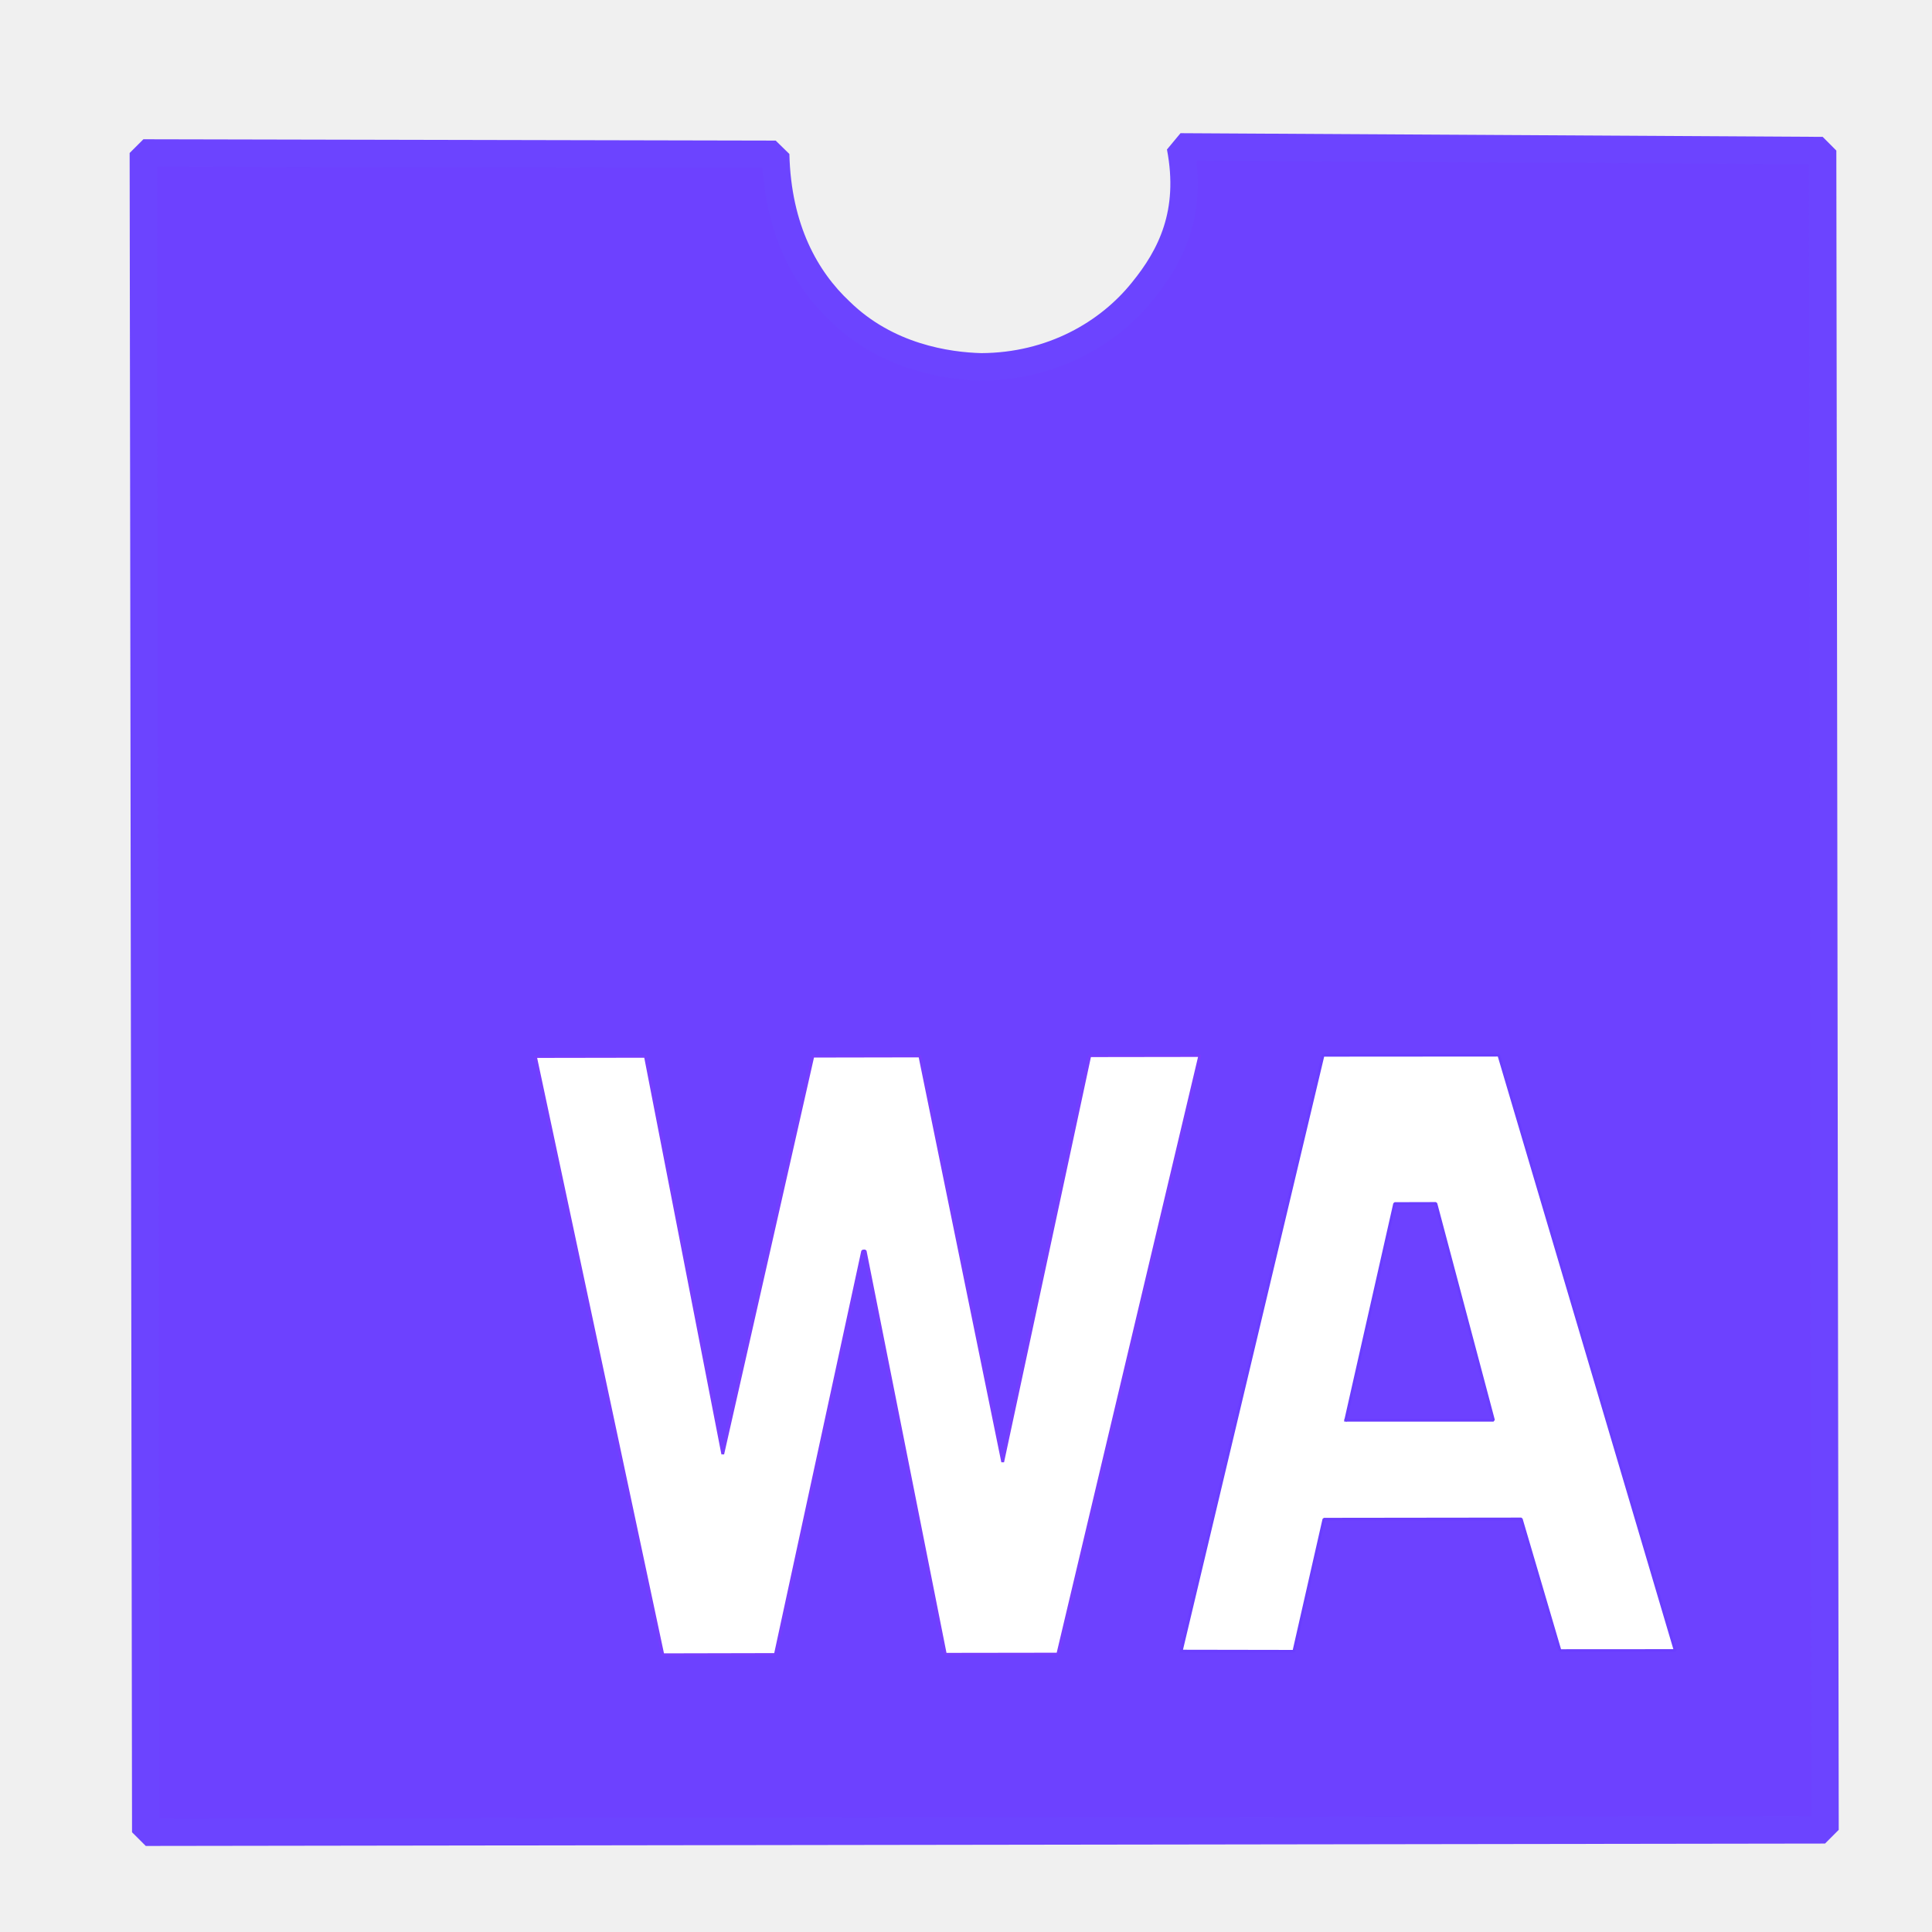
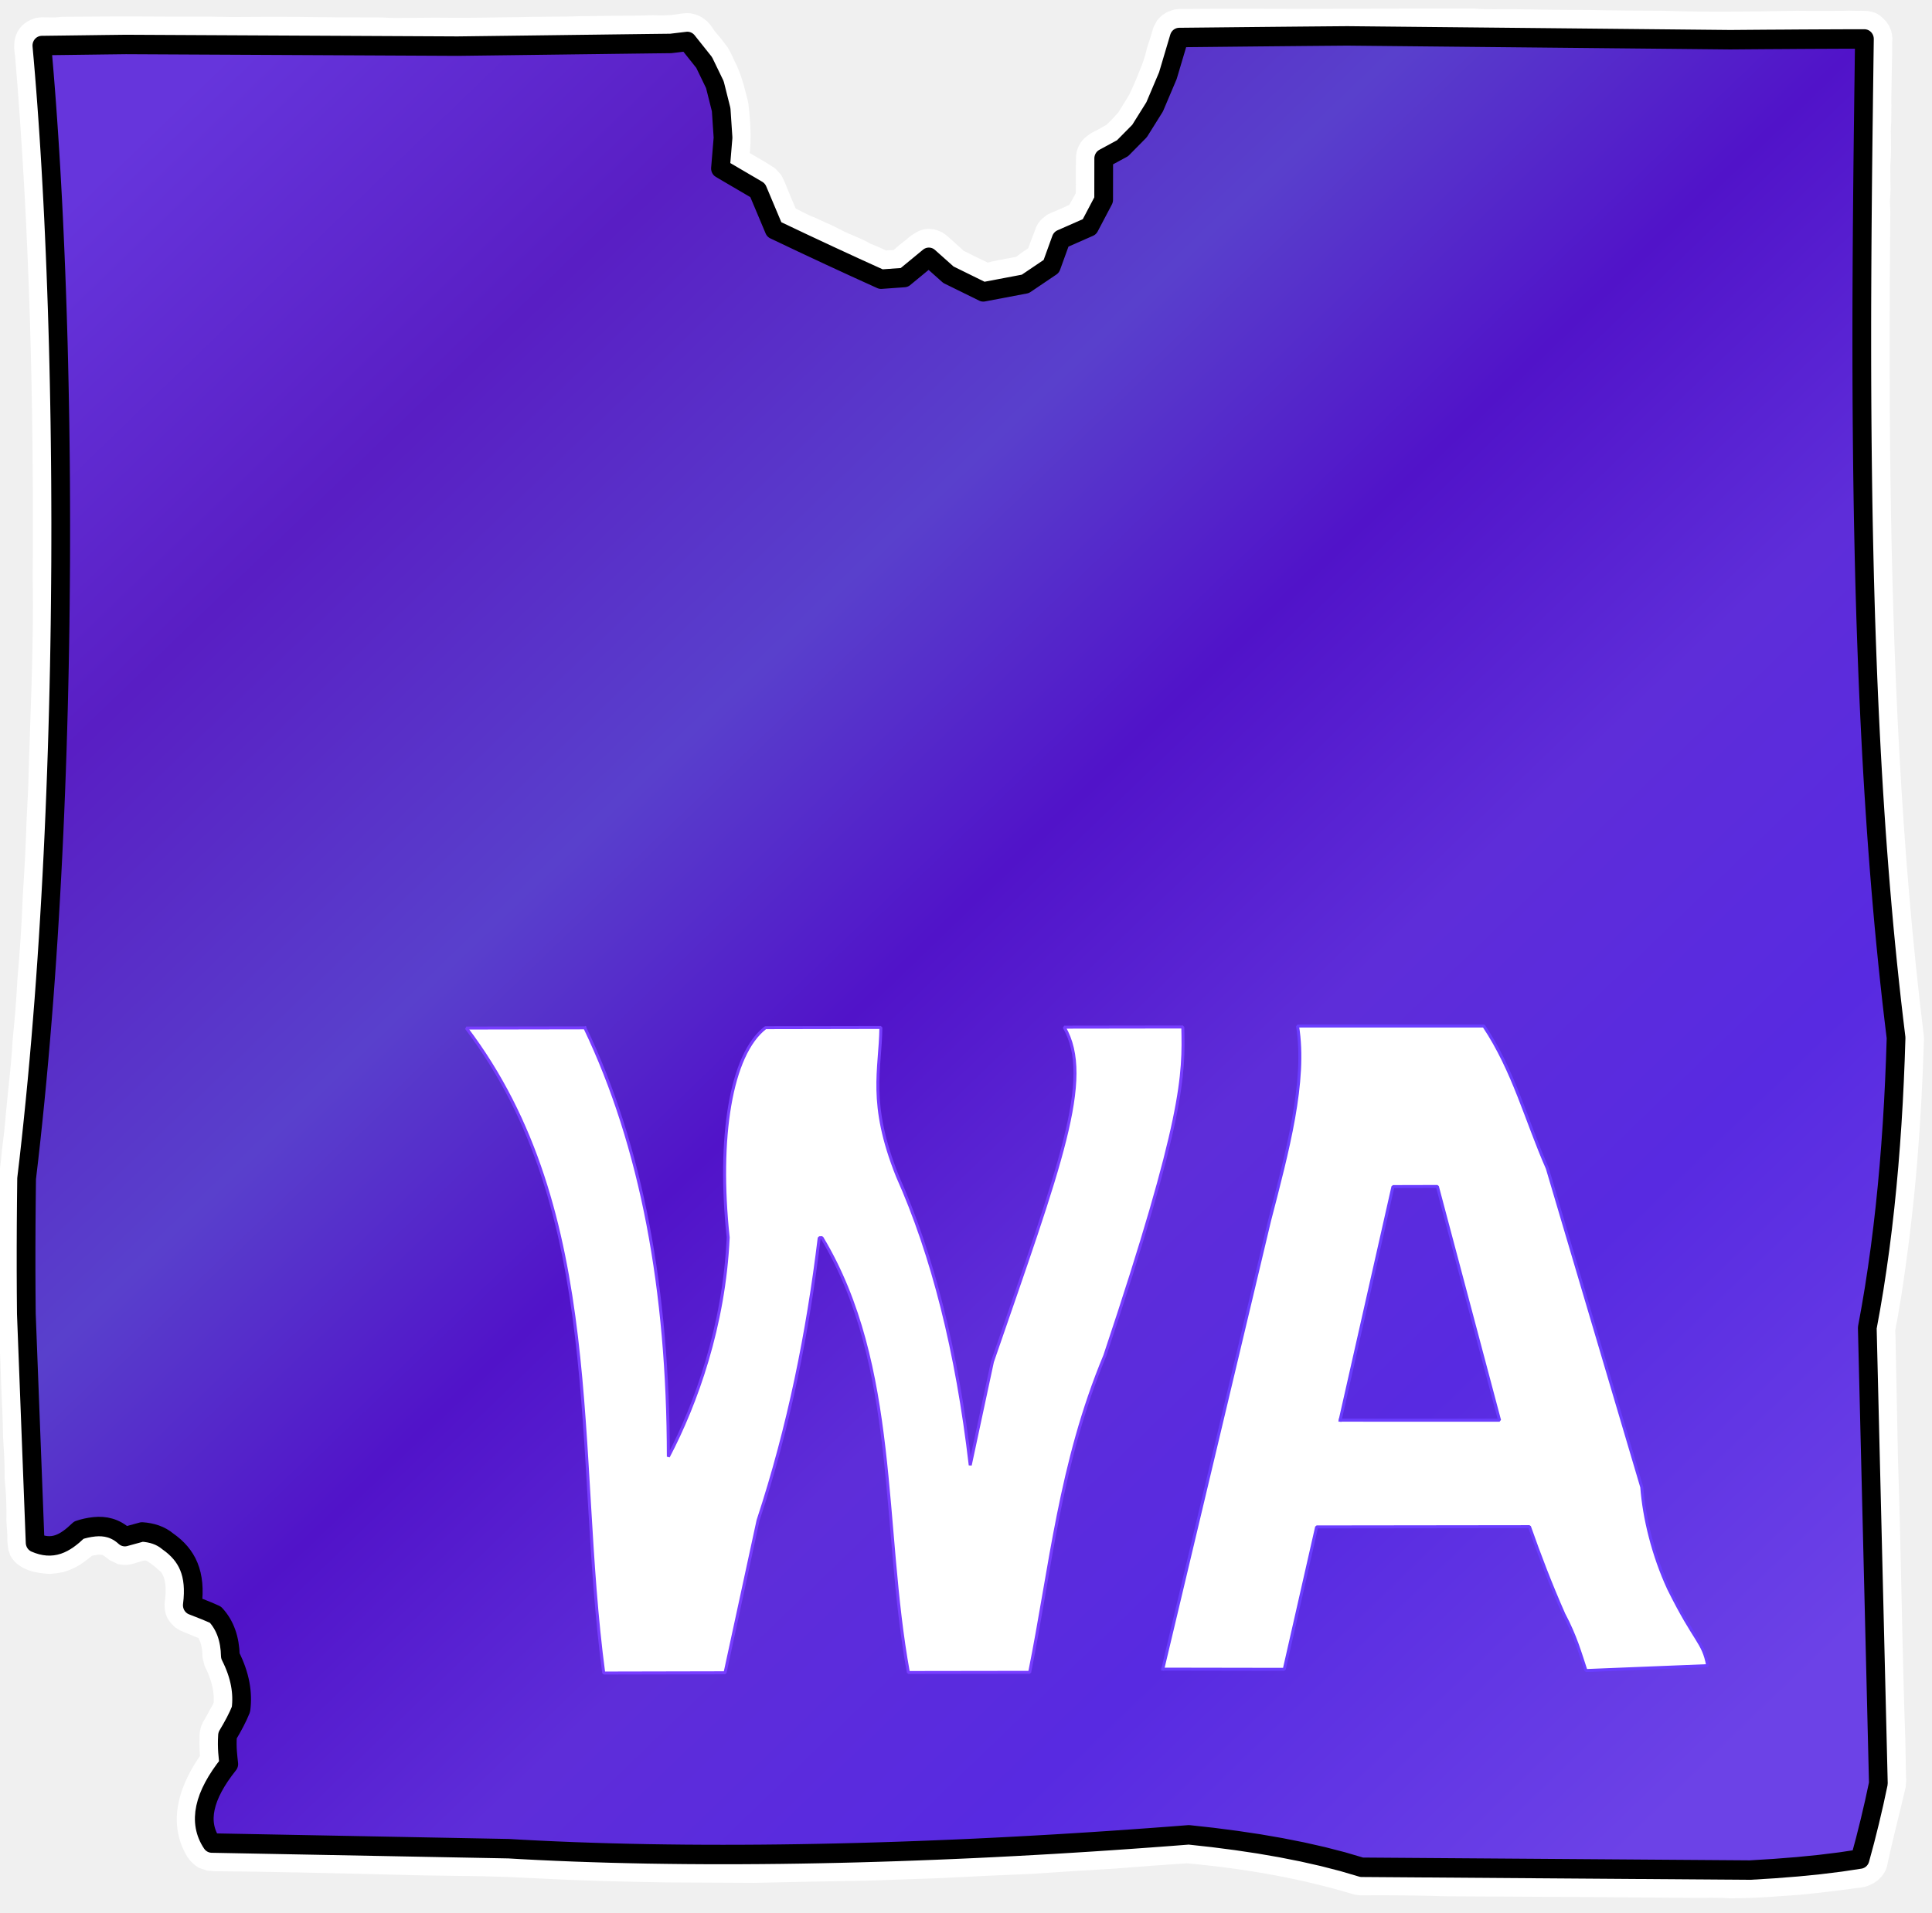
- <svg xmlns="http://www.w3.org/2000/svg" width="367.2pt" height="367.2pt" viewBox="0 0 367.2 367.2">
-   <defs />
-   <path id="shape0" transform="matrix(0.8691794 -0.001240659 0.001240659 0.8691794 27.24622 28.20258)" fill="#6d41ff" fill-rule="evenodd" stroke="#6c44ff" stroke-width="6" stroke-linecap="square" stroke-linejoin="bevel" d="M0 1.005L138.263 1.493C138.636 17.901 144.852 28.847 152.301 35.853C162.58 45.949 175.798 47.83 183.163 48.032C198.641 47.977 211.038 40.756 218.475 31.493C224.644 23.94 229.531 14.447 226.776 0L367.2 1.005L367.2 368.205L0 368.205Z" />
-   <path id="shape1" transform="matrix(0.8691794 -0.001240659 0.001240659 0.8691794 101.7668 200.7991)" fill="#ffffff" fill-rule="evenodd" stroke="#773dff" stroke-width="0.606" stroke-linecap="square" stroke-linejoin="bevel" d="M24.047 0.003L0 0.009L27.675 130.856L52.275 130.838L71.494 42.647L72.037 42.619L89.447 130.838L114.038 130.838L145.275 1.94255e-05L121.219 0L102.047 88.819L84.056 0.009L60.666 0.019L40.837 87L24.047 0.003" />
-   <path id="shape2" transform="matrix(0.8691794 -0.001240659 0.001240659 0.8691794 224.3453 200.6079)" fill="#ffffff" fill-rule="evenodd" stroke="#6a3dff" stroke-width="0.606" stroke-linecap="square" stroke-linejoin="bevel" d="M0 130.247L31.2 0L69.638 0.028L108.019 130.275L82.828 130.256L74.391 101.456L31.238 101.447L24.63 130.324L0 130.247M36.032 79.81L68.356 79.863L55.819 32.437L46.81 32.447L36.032 79.81" />
+ <svg xmlns="http://www.w3.org/2000/svg" width="340.488pt" height="337.176pt" viewBox="0 0 340.488 337.176">
+   <defs>
+     <linearGradient id="gradient0" gradientUnits="objectBoundingBox" x1="0" y1="0" x2="1" y2="1" spreadMethod="pad">
+       <stop stop-color="#6635dc" offset="0.055" stop-opacity="1" />
+       <stop stop-color="#591ec4" offset="0.207" stop-opacity="1" />
+       <stop stop-color="#5940cc" offset="0.367" stop-opacity="1" />
+       <stop stop-color="#5113c9" offset="0.488" stop-opacity="1" />
+       <stop stop-color="#5e2dd9" offset="0.613" stop-opacity="1" />
+       <stop stop-color="#582ae1" offset="0.75" stop-opacity="1" />
+       <stop stop-color="#6c42e7" offset="0.926" stop-opacity="1" />
+     </linearGradient>
+   </defs>
+   <path id="shape0" transform="translate(3.006, 4.744243)" fill="none" stroke="#ffffff" stroke-width="6.48" stroke-linecap="square" stroke-linejoin="bevel" d="M8.077 1.454C11.68 1.436 15.257 1.415 18.81 1.391C23.898 1.427 28.913 1.436 33.871 1.425C35.173 1.453 36.467 1.477 37.753 1.497C40.184 1.49 42.584 1.477 44.956 1.459C46.544 1.47 48.115 1.475 49.67 1.477C51.999 1.514 54.245 1.54 56.421 1.554C58.95 1.571 61.382 1.574 63.733 1.565C64.632 1.601 65.511 1.633 66.372 1.661C69.028 1.656 71.499 1.637 73.818 1.609C78.101 1.656 81.831 1.628 85.212 1.554C86.084 1.549 86.925 1.541 87.739 1.528C88.662 1.515 89.549 1.497 90.408 1.475C91.638 1.474 92.8 1.46 93.909 1.435C96.054 1.445 97.917 1.407 99.606 1.338C100.556 1.346 101.434 1.335 102.258 1.312C105.518 1.237 109.036 1.315 112.092 1.174C113.378 1.244 114.282 1.216 114.998 1.152C116.201 1.153 116.919 0.867 118.211 0.812C119.585 1.02 119.85 2.108 120.513 2.888C121.307 3.764 121.976 4.661 122.538 5.411C123.072 6.261 123.335 7.132 123.843 8.048C124.775 10.09 125.198 12.114 125.665 13.886C125.944 16.241 126.087 18.373 126.03 20.247C125.979 21.209 125.892 22.099 125.828 22.887C125.796 23.276 125.761 23.706 125.755 23.977C127.632 25.188 129.763 26.25 131.807 27.638C132.407 28.691 132.829 29.958 133.388 31.294C133.808 32.208 134.209 33.199 134.687 34.385C136.443 35.163 137.772 36.045 139.306 36.58C140.643 37.24 142.074 37.791 143.611 38.597C145.451 39.621 146.944 39.94 148.949 41.114C149.931 41.511 151.076 41.994 152.487 42.665C153.025 42.679 153.567 42.647 154.115 42.563C154.729 42.637 155.284 42.572 155.752 42.429C156.526 41.862 157.113 41.353 157.606 40.911C158.308 40.336 158.879 39.947 159.343 39.49C160.035 39.023 160.517 38.748 160.778 38.861C160.985 38.855 161.248 38.938 161.566 39.111C161.882 39.38 162.232 39.681 162.616 40.015C163.122 40.491 163.665 40.98 164.246 41.483C164.574 41.826 164.872 42.08 165.141 42.243C166.55 42.961 167.927 43.637 169.272 44.273C169.909 44.636 170.352 44.842 170.6 44.892C171.272 44.829 171.944 44.695 172.614 44.489C174.547 44.11 176.033 43.829 177.074 43.648C177.759 43.326 178.385 42.91 178.95 42.403C179.623 42.003 180.275 41.534 180.904 40.994C181.435 39.575 182.008 38.067 182.624 36.469C182.752 36.268 182.989 36.051 183.333 35.82C184.418 35.404 185.893 34.753 187.759 33.866C188.443 32.656 188.884 31.866 189.084 31.495C189.365 31.028 189.607 30.537 189.81 30.024C189.848 28.671 189.852 27.138 189.824 25.423C189.835 24.402 189.849 23.539 189.868 22.834C189.956 22.524 190.083 22.267 190.249 22.062C190.467 21.872 190.708 21.684 190.971 21.498C191.781 21.102 192.759 20.569 193.906 19.899C194.712 19.169 195.438 18.431 196.087 17.684C196.307 17.453 196.522 17.21 196.731 16.955C197.371 15.913 198.075 14.77 198.842 13.528C199.578 12.009 200.226 10.521 200.786 9.063C201.436 7.562 201.925 6.077 202.252 4.61C202.672 3.355 203.052 2.132 203.392 0.943C203.587 0.714 203.771 0.526 203.942 0.378C204.282 0.23 204.544 0.133 204.725 0.088C207.986 0.084 210.866 0.025 213.597 0.039C231.643 0.133 242.185 -0.035 256.593 0.007C259.071 0.211 261.327 0.092 263.816 0.118C268.037 0.207 272.525 0.244 277.581 0.263C281.515 0.352 285.558 0.381 289.917 0.388C297.459 0.648 305.012 0.557 313.747 0.395C316.392 0.434 319.093 0.437 321.852 0.397C322.132 0.371 323.239 0.363 324.305 0.405C325.254 0.396 326.198 0.341 326.432 0.651C326.636 0.834 326.824 1.025 327.004 1.215C327.081 1.375 327.149 1.544 327.21 1.721C327.235 1.901 327.257 2.085 327.276 2.273C327.199 2.697 327.221 3.269 327.212 3.812C327.215 4.186 327.216 4.565 327.216 4.948C327.198 5.568 327.182 6.194 327.169 6.817C327.121 9.075 327.108 11.348 327.065 13.155C327.098 13.613 327.105 14.075 327.08 14.543C327.092 14.924 327.087 15.308 327.063 15.696C327.079 16.273 327.064 16.857 327.012 17.452C327.01 17.795 327 18.141 326.98 18.49C326.993 18.782 327.002 19.078 327.007 19.376C327.02 20.738 327.055 22.131 326.949 23.616C326.934 23.89 326.916 24.166 326.895 24.446C326.899 24.765 326.901 25.085 326.899 25.409C326.907 25.832 326.91 26.256 326.908 26.681C326.929 27.309 326.941 27.94 326.943 28.576C326.919 29.27 326.879 29.97 326.822 30.675C326.853 31.313 326.879 31.951 326.898 32.588C326.594 64.261 326.762 96.56 328.485 128.039C329.42 145.112 330.811 161.943 332.833 178.302C332.611 185.37 332.242 192.428 331.672 199.476C331.09 206.607 330.269 213.728 329.224 220.835C329.107 221.632 328.987 222.429 328.864 223.226C328.658 224.343 328.478 225.46 328.302 226.577C328.217 226.983 328.147 227.387 328.084 227.791C328.011 228.043 327.959 228.302 327.919 228.563C327.898 228.701 327.88 228.841 327.863 228.98C327.813 229.193 327.792 229.406 327.78 229.597C327.767 229.711 327.755 229.809 327.762 229.947C327.777 230.235 327.791 230.524 327.805 230.812C327.961 238.174 328.103 245.393 328.247 252.531C328.383 256.643 328.497 260.73 328.599 264.802C328.903 276.866 329.125 290.6 329.54 301.922C329.589 304.198 329.631 306.369 329.665 308.398C329.701 308.659 329.718 309.432 329.688 309.559C328.619 314.12 327.437 318.655 326.449 323.217C326.476 323.748 325.689 324.763 324.14 324.813C320.862 325.275 317.477 325.682 313.985 326.032C312.226 326.167 310.442 326.292 308.632 326.406C306.58 326.553 304.359 326.632 301.971 326.644C300.398 326.547 298.732 326.524 296.973 326.577C283.394 326.46 268.399 326.363 251.988 326.289C247.089 326.135 241.967 326.08 236.622 326.124C227.388 323.326 217.248 321.441 206.202 320.468C201.892 320.741 197.572 321.057 193.241 321.418C188.447 321.682 183.653 321.988 178.859 322.334C173.391 322.553 167.932 322.807 162.482 323.095C158.23 323.237 153.992 323.384 149.767 323.534C143.087 323.644 136.451 323.772 129.861 323.919C124.685 323.894 119.575 323.869 114.533 323.843C112.787 323.812 111.051 323.78 109.327 323.747C107.336 323.701 105.361 323.652 103.403 323.603C101.264 323.53 99.15 323.456 97.06 323.378C93.436 323.221 89.902 323.056 86.458 322.882C84.901 322.839 83.364 322.794 81.846 322.749C78.362 322.704 75.042 322.658 71.884 322.612C54.775 322.167 42.478 321.919 34.995 321.869C34.562 321.838 34.148 321.808 33.752 321.777C33.124 321.361 32.719 320.927 32.537 320.473C31.786 319.094 31.404 317.634 31.389 316.094C31.359 312.989 32.748 309.528 35.555 305.712C35.412 304.086 35.357 302.736 35.391 301.663C35.375 301.114 35.447 300.688 35.607 300.385C36.247 299.298 36.258 299.303 36.875 298.127C37.382 297.255 37.994 296.236 37.902 294.992C37.969 292.787 37.361 290.189 35.909 287.387C35.914 285.673 35.669 284.077 34.929 282.715C34.628 281.785 33.965 281.16 32.928 280.904C32.151 280.552 31.163 280.199 29.96 279.668C29.71 279.448 29.494 279.198 29.326 278.905C29.269 278.713 29.23 278.441 29.23 278.125C29.873 273.969 28.936 271 27.139 269.621C25.92 268.487 24.841 267.751 23.872 267.311C23.237 267.117 22.726 267.061 22.284 267.086C21.25 267.232 20.81 267.445 20.241 267.585C19.914 267.698 19.593 267.803 19.268 267.868C19.126 267.868 18.967 267.867 18.785 267.863C18.666 267.838 18.532 267.812 18.381 267.784C17.266 266.856 16.309 266.245 15.626 266.155C15.167 266.086 14.691 266.053 14.198 266.061C12.998 266.214 12.32 266.35 11.746 266.571C10.534 267.371 9.421 268.68 7.344 269.23C6.854 269.343 6.323 269.423 5.743 269.457C3.664 269.335 2.182 268.889 1.666 267.929C1.597 267.53 1.545 267.032 1.516 266.592C1.578 265.444 1.382 263.977 1.362 263.278C1.405 260.882 1.338 258.481 1.06 255.909C1.06 254.04 1.02 252.072 0.852 249.852C0.828 249.336 0.8 248.808 0.765 248.264C0.745 246.883 0.712 245.477 0.654 244.033C0.625 243.303 0.59 242.564 0.547 241.813C0.509 240.565 0.459 239.287 0.394 237.972C0.342 236.163 0.273 234.294 0.177 232.348C0.145 231.46 0.109 230.556 0.069 229.634C0.076 221.008 0.146 212.307 0 203.444C0.157 201.818 0.414 200.245 0.536 198.546C0.824 196.283 1.103 193.994 1.28 191.607C1.372 190.771 1.457 189.934 1.529 189.093C1.617 188.279 1.7 187.463 1.775 186.644C2.061 184.059 2.309 181.448 2.46 178.787C2.812 175.283 3.11 171.764 3.289 168.217C3.72 163.273 4.07 158.275 4.254 153.184C4.538 148.892 4.766 144.553 4.908 140.15C5.014 138.24 5.111 136.323 5.198 134.398C5.51 122.329 6.214 109.778 5.997 96.965C6.206 66.523 5.482 35.876 2.88 4.814C2.509 2.725 2.761 1.967 4.186 1.537C4.587 1.553 5.16 1.569 6.005 1.561C6.537 1.58 7.2 1.571 8.077 1.454Z" />
+   <path id="shape0" transform="matrix(3.299512 0 0 3.429846 4.5939 6.328073)" fill="url(#gradient0)" fill-rule="evenodd" stroke="#000000" stroke-width="1" stroke-linecap="round" stroke-linejoin="round" d="M0.844 0.496L0.911 1.22L0.976 1.962L1.039 2.722L1.1 3.498L1.159 4.292L1.216 5.101L1.271 5.926L1.324 6.766L1.374 7.621L1.423 8.49L1.469 9.372L1.512 10.269L1.553 11.178L1.592 12.099L1.628 13.032L1.662 13.977L1.693 14.932L1.722 15.898L1.747 16.875L1.77 17.86L1.79 18.855L1.808 19.858L1.822 20.869L1.834 21.889L1.843 22.915L1.848 23.948L1.851 24.987L1.85 26.032L1.847 27.082L1.839 28.137L1.829 29.197L1.816 30.261L1.799 31.327L1.779 32.397L1.755 33.469L1.728 34.544L1.697 35.62L1.663 36.697L1.625 37.774L1.583 38.852L1.538 39.929L1.489 41.006L1.436 42.081L1.379 43.155L1.318 44.226L1.253 45.295L1.185 46.361L1.112 47.423L1.035 48.48L0.954 49.534L0.868 50.582L0.779 51.625L0.685 52.661L0.587 53.692L0.484 54.715L0.377 55.731L0.266 56.739L0.15 57.739L0.029 58.73L0.015 59.927L0.005 61.108L0 62.274L0 63.424L0.005 64.557L0.015 65.672L0.484 77.439C1.412 77.827 2.046 77.513 2.818 76.798C3.057 76.719 3.33 76.657 3.654 76.624C4.212 76.571 4.768 76.68 5.277 77.131C5.596 77.05 5.905 76.968 6.193 76.89C6.713 76.924 7.185 77.063 7.572 77.377C8.608 78.076 9.097 79.027 8.88 80.656C9.355 80.829 9.774 80.993 10.116 81.144C10.638 81.681 10.893 82.406 10.911 83.259C11.448 84.279 11.59 85.181 11.479 86.007C11.303 86.43 11.053 86.879 10.76 87.348C10.716 88.004 10.787 88.449 10.827 88.82C9.471 90.454 9.169 91.807 9.92 92.879L25.777 93.169L26.405 93.204L27.35 93.251L28.305 93.293L29.267 93.331L30.238 93.363L31.216 93.392L32.202 93.415L33.194 93.435L34.193 93.449L35.198 93.46L36.209 93.466L37.225 93.468L38.245 93.466L39.271 93.46L40.3 93.45L41.332 93.436L42.368 93.418L43.406 93.397L44.447 93.372L45.49 93.343L46.534 93.311L47.579 93.275L48.625 93.236L49.672 93.194L50.718 93.149L51.764 93.1L52.809 93.048L53.853 92.993L54.895 92.936L55.934 92.875L56.972 92.812L58.006 92.746L59.037 92.677L60.064 92.606L61.087 92.533L62.106 92.457L63.384 92.592L64.63 92.747L65.843 92.921L67.021 93.117L68.161 93.334L69.262 93.573L70.323 93.836L71.34 94.124L92.082 94.268L93.384 94.191L94.625 94.097L95.803 93.984L96.915 93.852L97.958 93.701L98.226 92.745L98.478 91.778L98.715 90.801L98.936 89.813L98.345 66.397L98.536 65.389L98.714 64.371L98.877 63.343L99.028 62.307L99.165 61.261L99.29 60.207L99.402 59.144L99.503 58.074L99.592 56.995L99.671 55.909L99.739 54.816L99.796 53.716L99.844 52.609L99.882 51.495L99.763 50.548L99.648 49.596L99.539 48.64L99.434 47.68L99.334 46.716L99.238 45.749L99.148 44.779L99.061 43.804L98.979 42.827L98.901 41.847L98.827 40.864L98.758 39.878L98.692 38.89L98.63 37.9L98.572 36.907L98.518 35.912L98.467 34.916L98.419 33.918L98.375 32.918L98.335 31.917L98.297 30.915L98.262 29.912L98.231 28.908L98.202 27.903L98.177 26.898L98.154 25.892L98.133 24.886L98.115 23.881L98.1 22.875L98.087 21.869L98.076 20.865L98.067 19.86L98.06 18.857L98.055 17.854L98.052 16.853L98.051 15.853L98.051 14.854L98.053 13.857L98.057 12.861L98.062 11.868L98.068 10.877L98.075 9.888L98.084 8.901L98.093 7.917L98.103 6.936L98.114 5.957L98.126 4.982L98.139 4.01L98.151 3.041L98.165 2.076L98.178 1.115L98.192 0.158L97.611 0.159L96.977 0.16L96.288 0.163L95.545 0.166L94.748 0.17L93.898 0.176L92.993 0.181L92.034 0.188L91.021 0.196L70.573 0L69.452 0.009L68.277 0.019L67.048 0.03L65.766 0.042L64.429 0.055L63.038 0.069L61.593 0.083L60.987 2.044L60.281 3.646L59.474 4.888L58.567 5.772L57.56 6.297L57.557 8.426L56.798 9.812L55.285 10.453L54.761 11.845L53.374 12.746L51.126 13.156L49.265 12.275L48.22 11.379L46.909 12.418L45.666 12.504L44.305 11.909L42.9 11.285L41.452 10.633L39.96 9.952L39.076 7.933L37.09 6.813L37.227 5.229L37.127 3.793L36.791 2.505L36.218 1.366L35.324 0.286L34.434 0.388L33.449 0.399L32.455 0.411L31.45 0.423L30.435 0.436L29.409 0.448L28.374 0.461L27.328 0.474L26.273 0.487L25.207 0.5L24.131 0.513L23.045 0.526L5.331 0.441L4.224 0.454L3.108 0.468L1.981 0.482L0.844 0.496M2.126 10.917" />
+   <path id="shape1" transform="matrix(0.8691794 -0.001240659 0.001240659 0.8691794 82.18282 181.2151)" fill="#ffffff" fill-rule="evenodd" stroke="#773dff" stroke-width="0.606" stroke-linecap="square" stroke-linejoin="bevel" d="M24.047 0.003L0 0.009C28.349 37.508 21.777 86.176 27.675 130.856L52.275 130.838L59.006 99.953C65.324 80.854 69.145 61.751 71.494 42.647L72.037 42.619C87.615 68.657 84.089 101.278 89.447 130.838L114.038 130.838C118.354 109.531 120.211 88.528 129.369 66.623C145.602 18.293 145.483 9.71 145.275 1.94255e-05L121.219 0C127.24 10.383 120.309 28.161 106.576 67.837L102.047 88.819C99.395 65.77 94.504 46.227 87.374 30.189C81.414 15.232 83.947 8.622 84.056 0.009L60.666 0.019C53.59 5.422 50.915 22.421 53.035 42.554C52.21 60.463 46.465 76.314 40.837 87C40.867 53.254 35.517 24.047 24.047 0.003" />
+   <path id="shape2" transform="matrix(0.8691794 -0.001240659 0.001240659 0.8691794 204.7611 180.8981)" fill="#ffffff" fill-rule="evenodd" stroke="#6a3dff" stroke-width="0.606" stroke-linecap="square" stroke-linejoin="bevel" d="M0 130.392L21.766 39.528C25.437 25.425 29.319 11.211 27.51 0L65.283 0.054C71.311 9.1 73.879 19.293 78.113 28.933L97.176 93.625C97.626 99.828 99.465 107.441 102.59 114.226C107.999 125.201 109.584 124.891 110.492 129.841L85.806 130.8C84.616 127.21 83.704 123.83 81.329 119.349C78.642 113.245 76.418 107.374 74.391 101.601L31.238 101.592L24.63 130.469L0 130.392M36.032 79.955L68.356 80.008L55.819 32.582L46.81 32.592L36.032 79.955" />
</svg>
